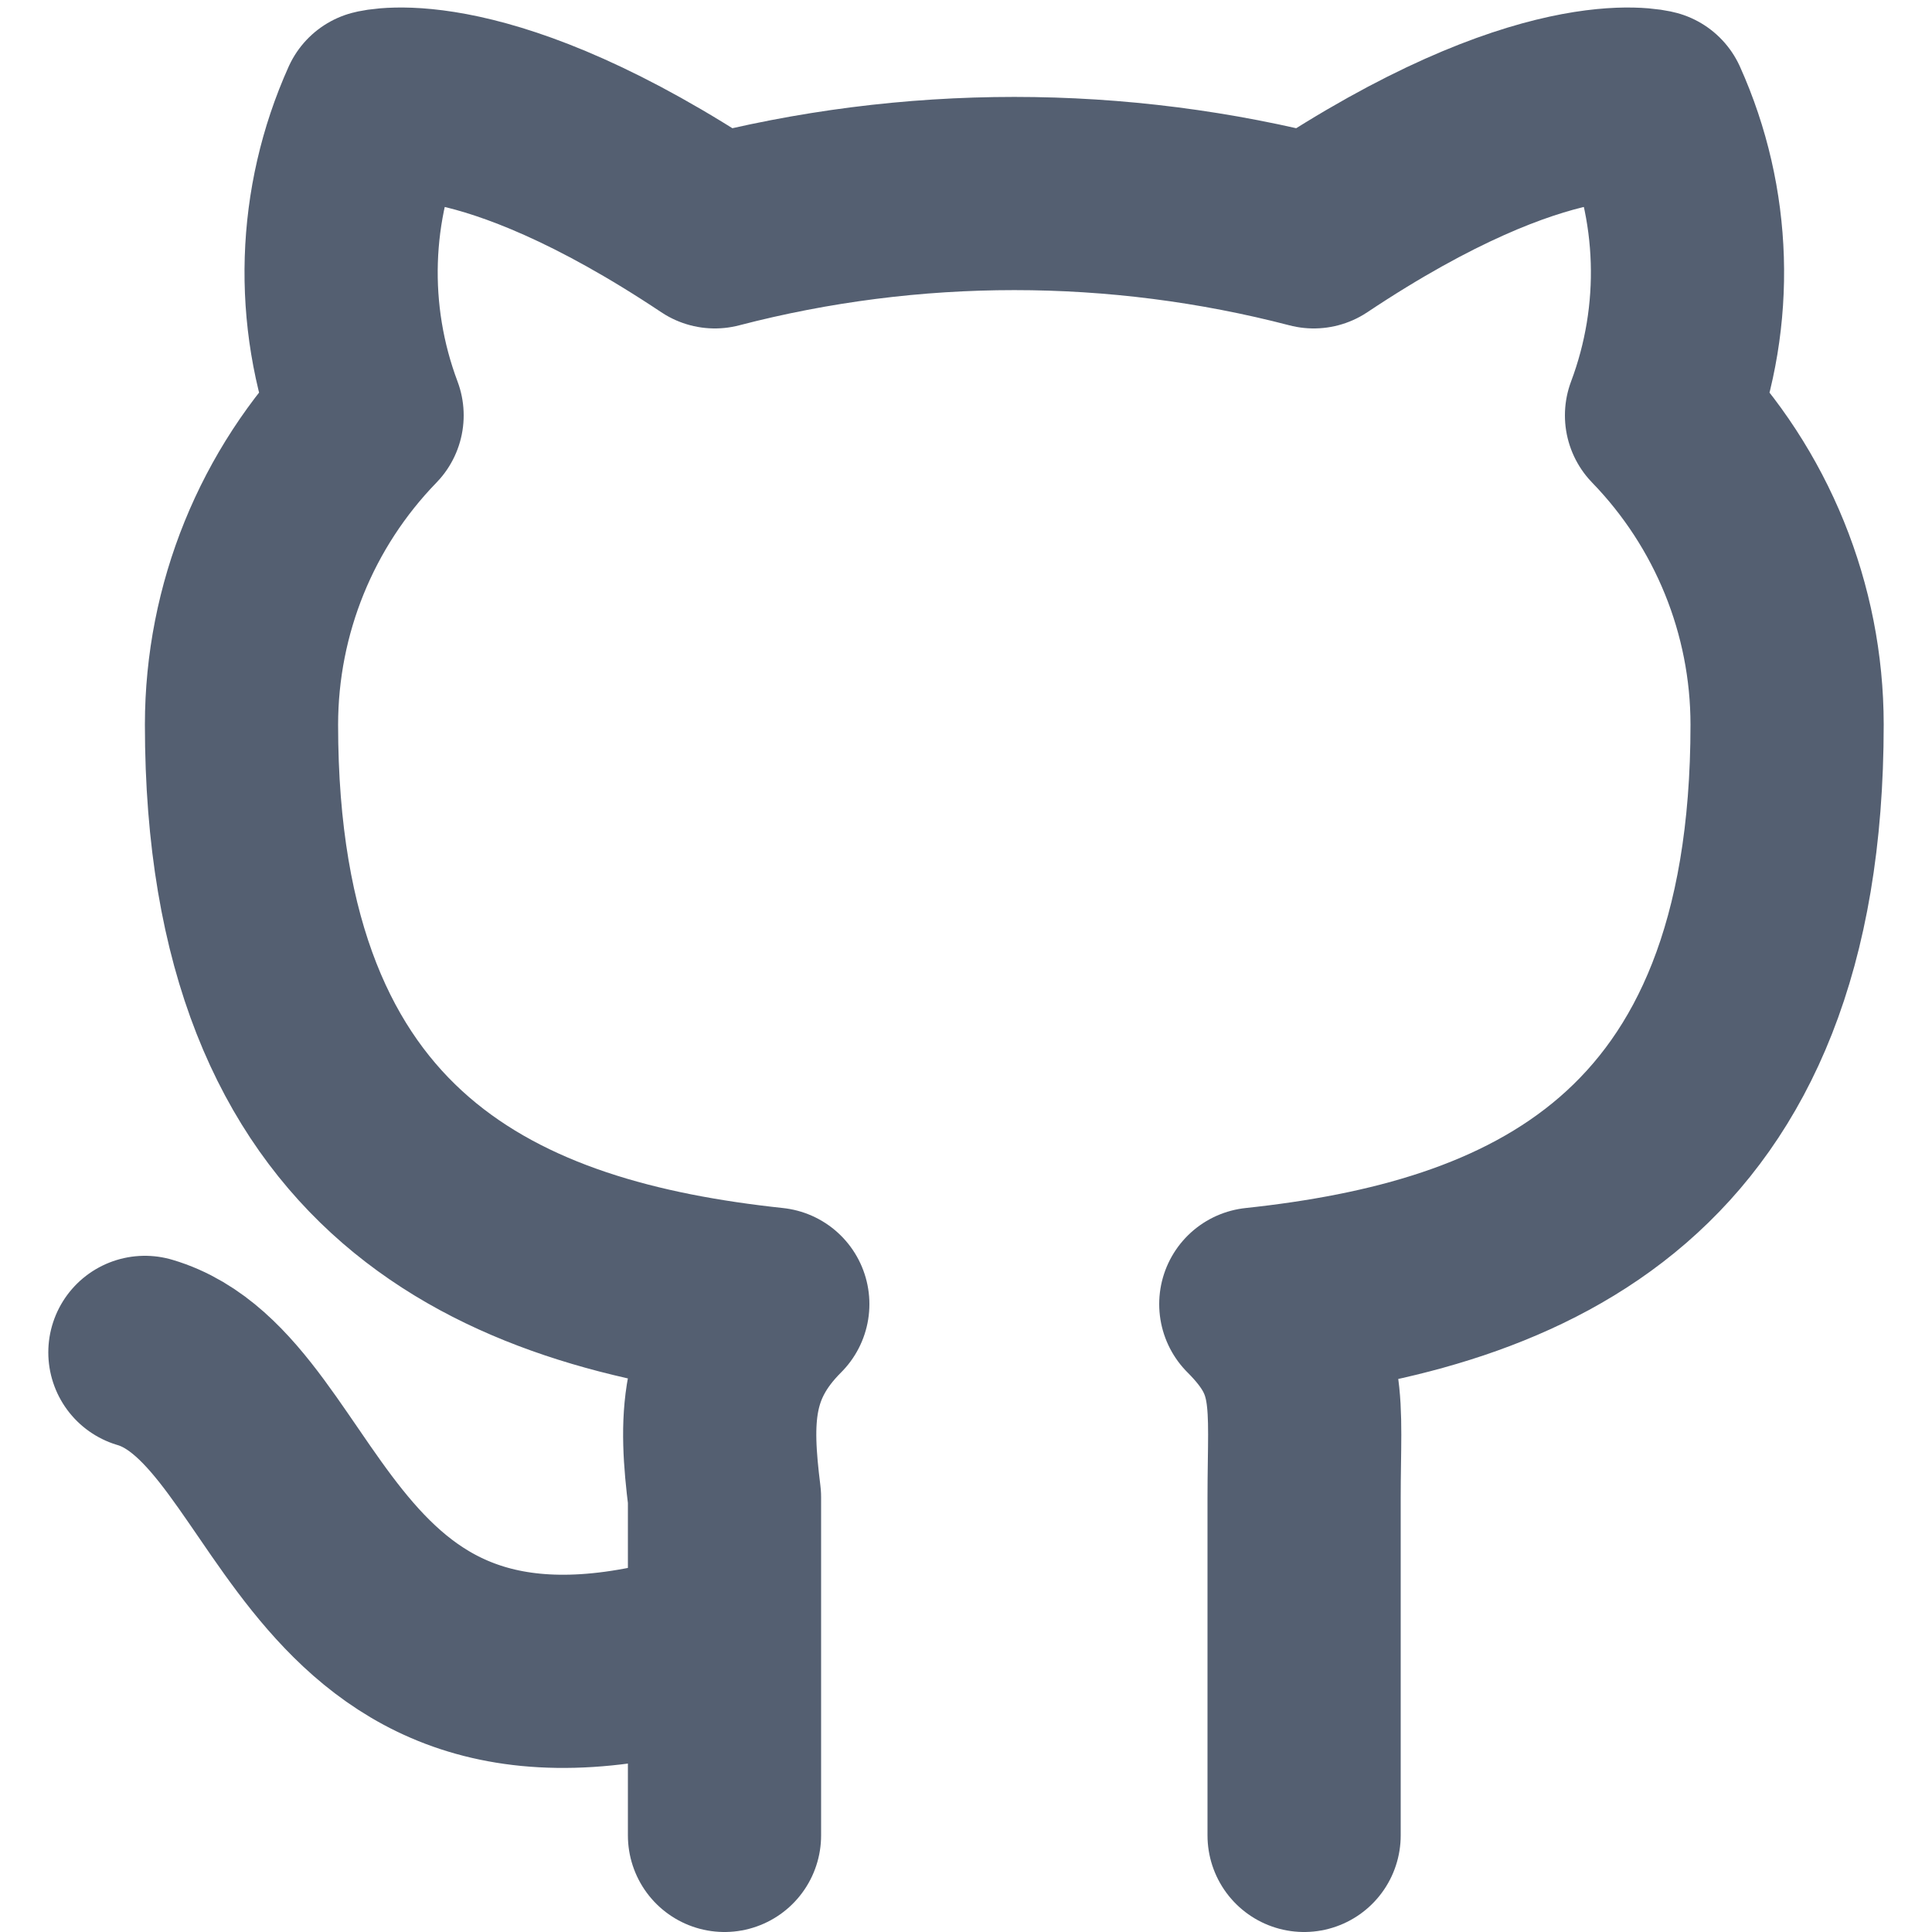
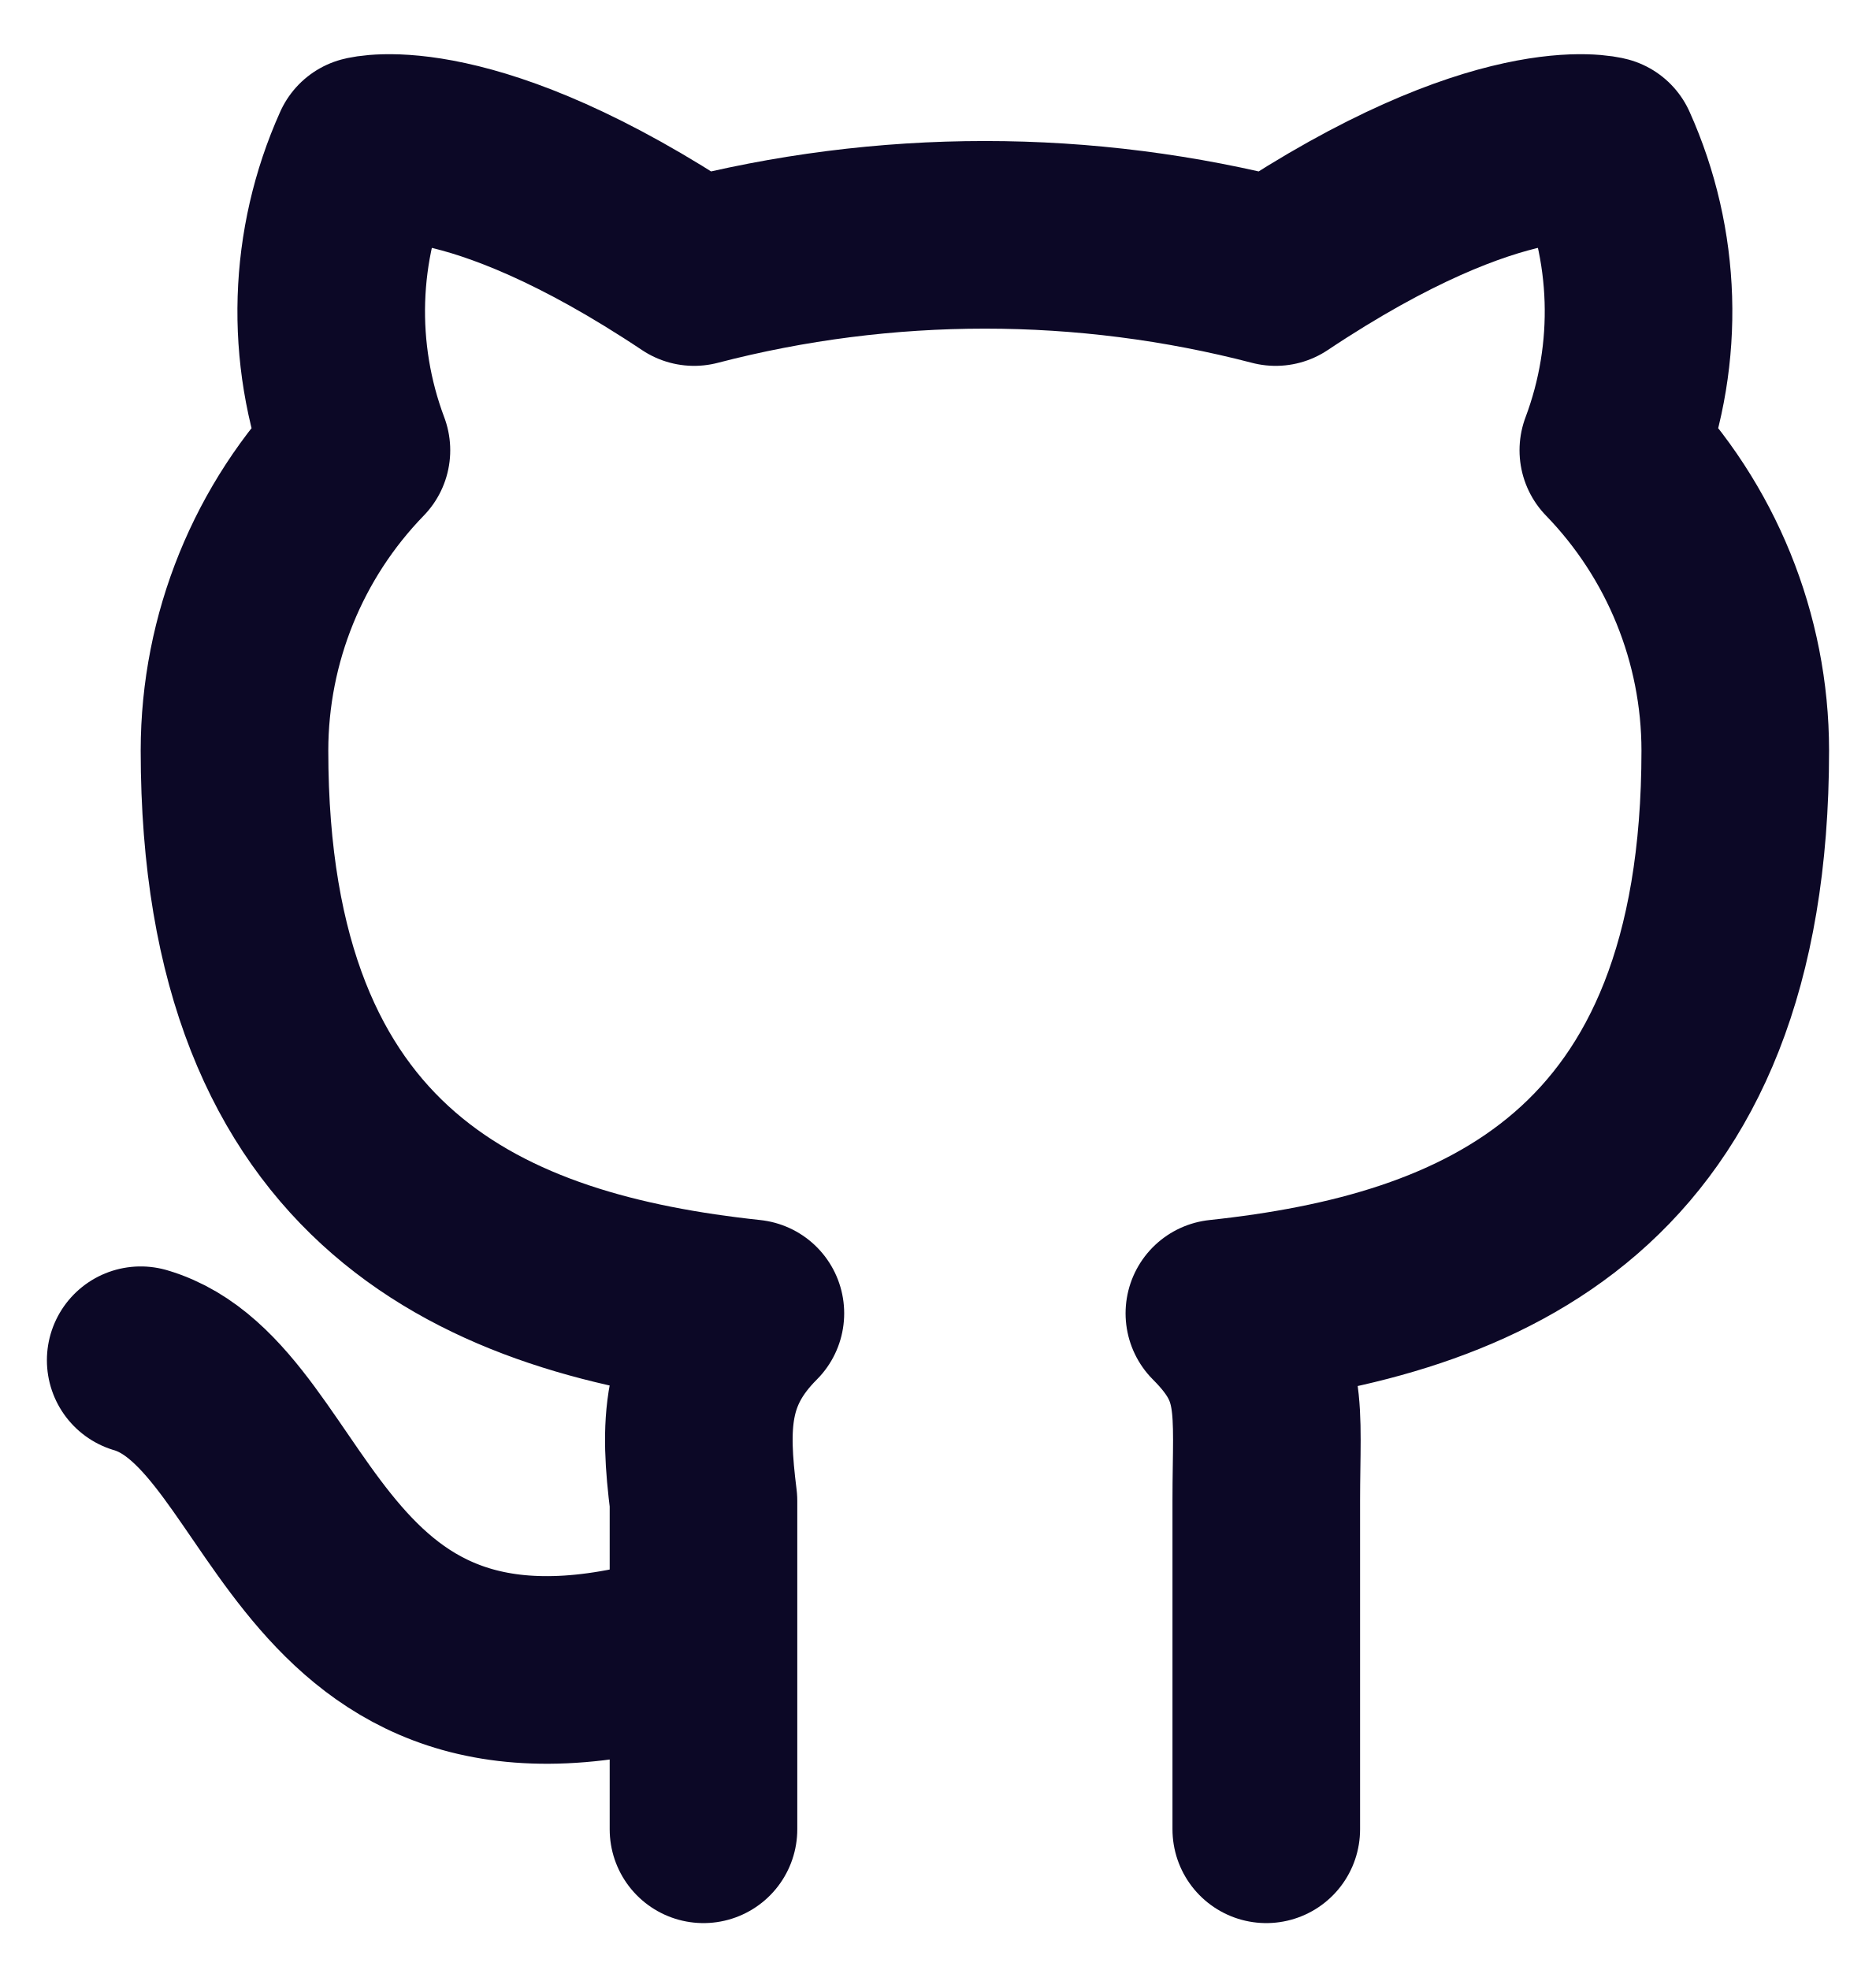
- <svg xmlns="http://www.w3.org/2000/svg" width="20" height="20" viewBox="0 0 20 20" fill="none">
-   <path d="M7.5 17C3.2 18.4 3.2 14.5 1.5 14M13.5 19V15.5C13.5 14.5 13.6 14.1 13 13.5C15.8 13.2 18.5 12.1 18.5 7.5C18.499 6.305 18.032 5.158 17.2 4.3C17.59 3.262 17.555 2.112 17.1 1.1C17.1 1.1 16 0.8 13.6 2.4C11.567 1.871 9.433 1.871 7.4 2.4C5 0.8 3.9 1.1 3.9 1.1C3.445 2.112 3.41 3.262 3.8 4.3C2.967 5.158 2.501 6.305 2.5 7.5C2.5 12.1 5.2 13.2 8 13.5C7.4 14.1 7.4 14.7 7.5 15.5V19" stroke="#545F71" stroke-width="2" stroke-linecap="round" stroke-linejoin="round" />
+ <svg xmlns="http://www.w3.org/2000/svg" width="20" height="21" viewBox="0 0 20 21" fill="none">
+   <path d="M7.5 17.5C3.2 18.9 3.2 15 1.5 14.5M13.5 19.5V16C13.5 15 13.6 14.6 13 14C15.8 13.7 18.5 12.6 18.5 8C18.499 6.805 18.032 5.658 17.2 4.8C17.59 3.762 17.555 2.612 17.1 1.6C17.1 1.6 16 1.3 13.6 2.9C11.567 2.371 9.433 2.371 7.4 2.9C5 1.3 3.9 1.6 3.9 1.6C3.445 2.612 3.41 3.762 3.8 4.8C2.967 5.658 2.501 6.805 2.5 8C2.5 12.6 5.2 13.7 8 14C7.4 14.6 7.4 15.2 7.5 16V19.5" stroke="#0C0826" stroke-width="2" stroke-linecap="round" stroke-linejoin="round" />
</svg>
